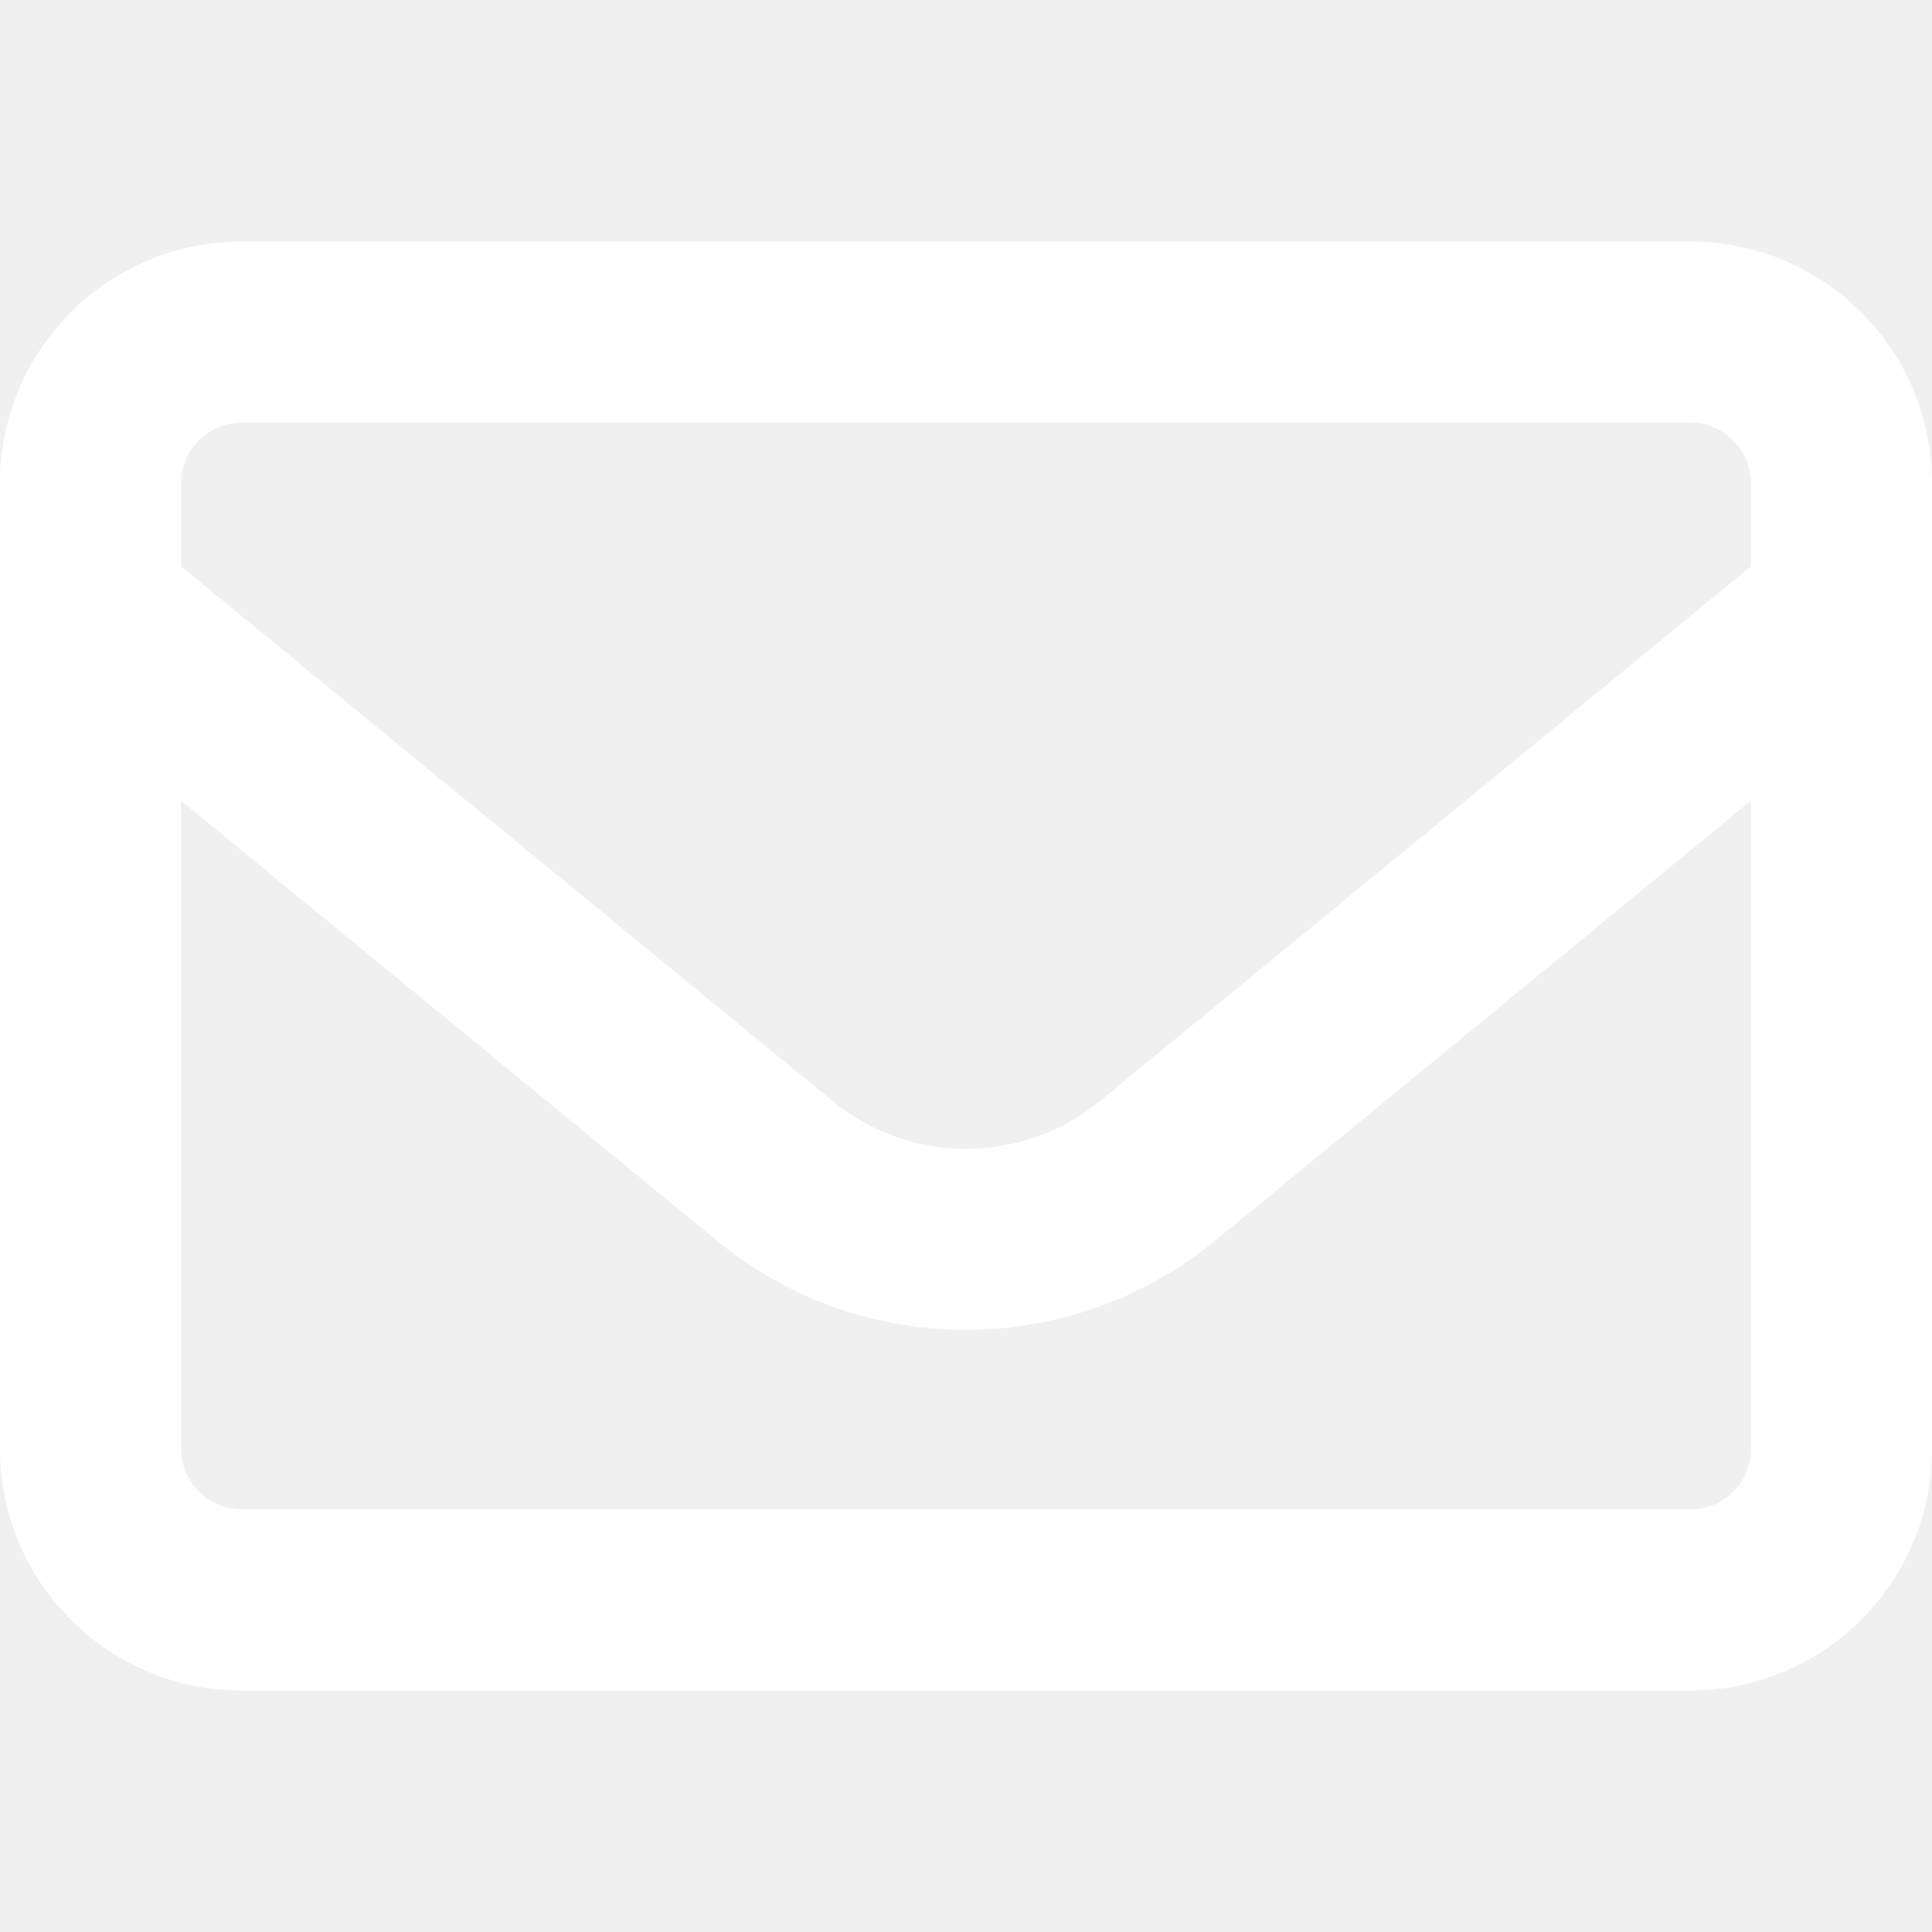
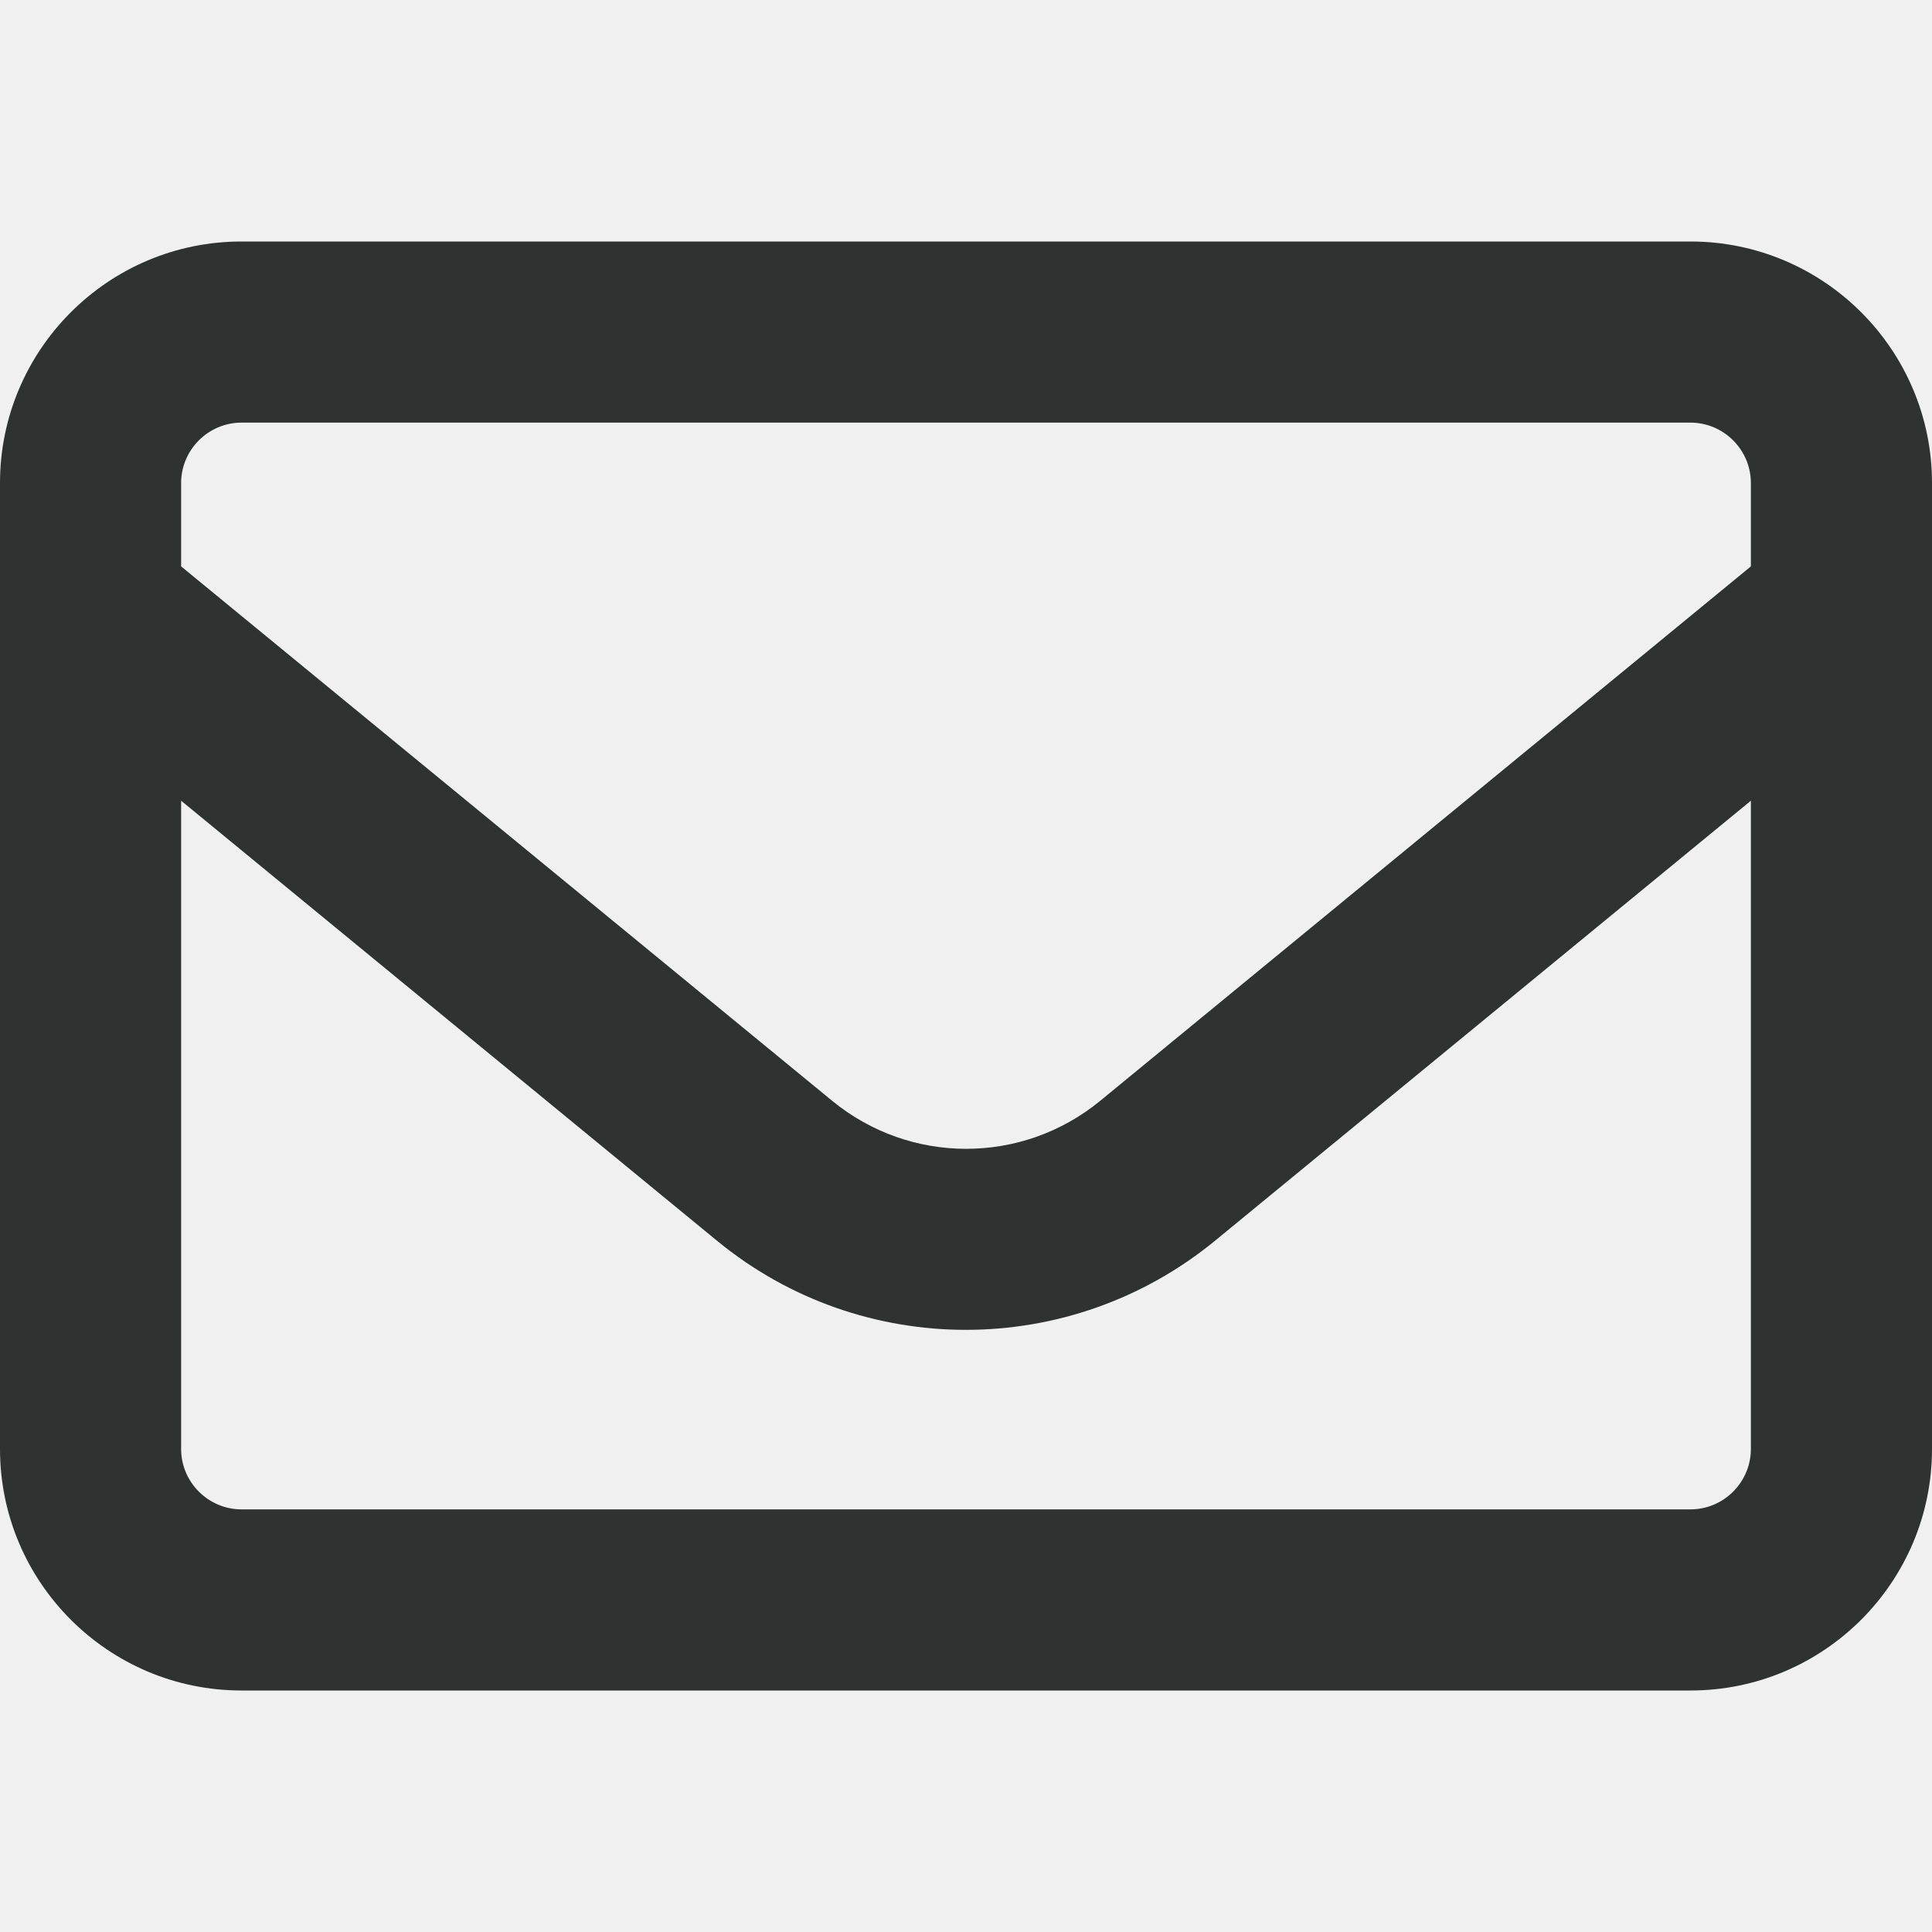
<svg xmlns="http://www.w3.org/2000/svg" viewBox="0 0 512 512">
-   <path fill="#ffffff" d="M64 112c-8.8 0-16 7.2-16 16l0 22.1L220.5 291.7c20.7 17 50.4 17 71.1 0L464 150.1l0-22.1c0-8.8-7.2-16-16-16L64 112zM48 212.2L48 384c0 8.8 7.2 16 16 16l384 0c8.8 0 16-7.2 16-16l0-171.8L322 328.8c-38.4 31.5-93.7 31.5-132 0L48 212.2zM0 128C0 92.7 28.7 64 64 64l384 0c35.3 0 64 28.7 64 64l0 256c0 35.3-28.7 64-64 64L64 448c-35.3 0-64-28.7-64-64L0 128z" />
+   <path fill="#2E3332" d="M64 112c-8.8 0-16 7.2-16 16l0 22.1L220.5 291.7c20.7 17 50.4 17 71.1 0L464 150.1l0-22.1c0-8.8-7.2-16-16-16L64 112zM48 212.2L48 384c0 8.8 7.2 16 16 16l384 0c8.8 0 16-7.2 16-16l0-171.8L322 328.8c-38.4 31.5-93.7 31.5-132 0L48 212.2zM0 128C0 92.7 28.7 64 64 64l384 0c35.3 0 64 28.7 64 64l0 256c0 35.3-28.7 64-64 64L64 448c-35.3 0-64-28.7-64-64L0 128z" />
</svg>
